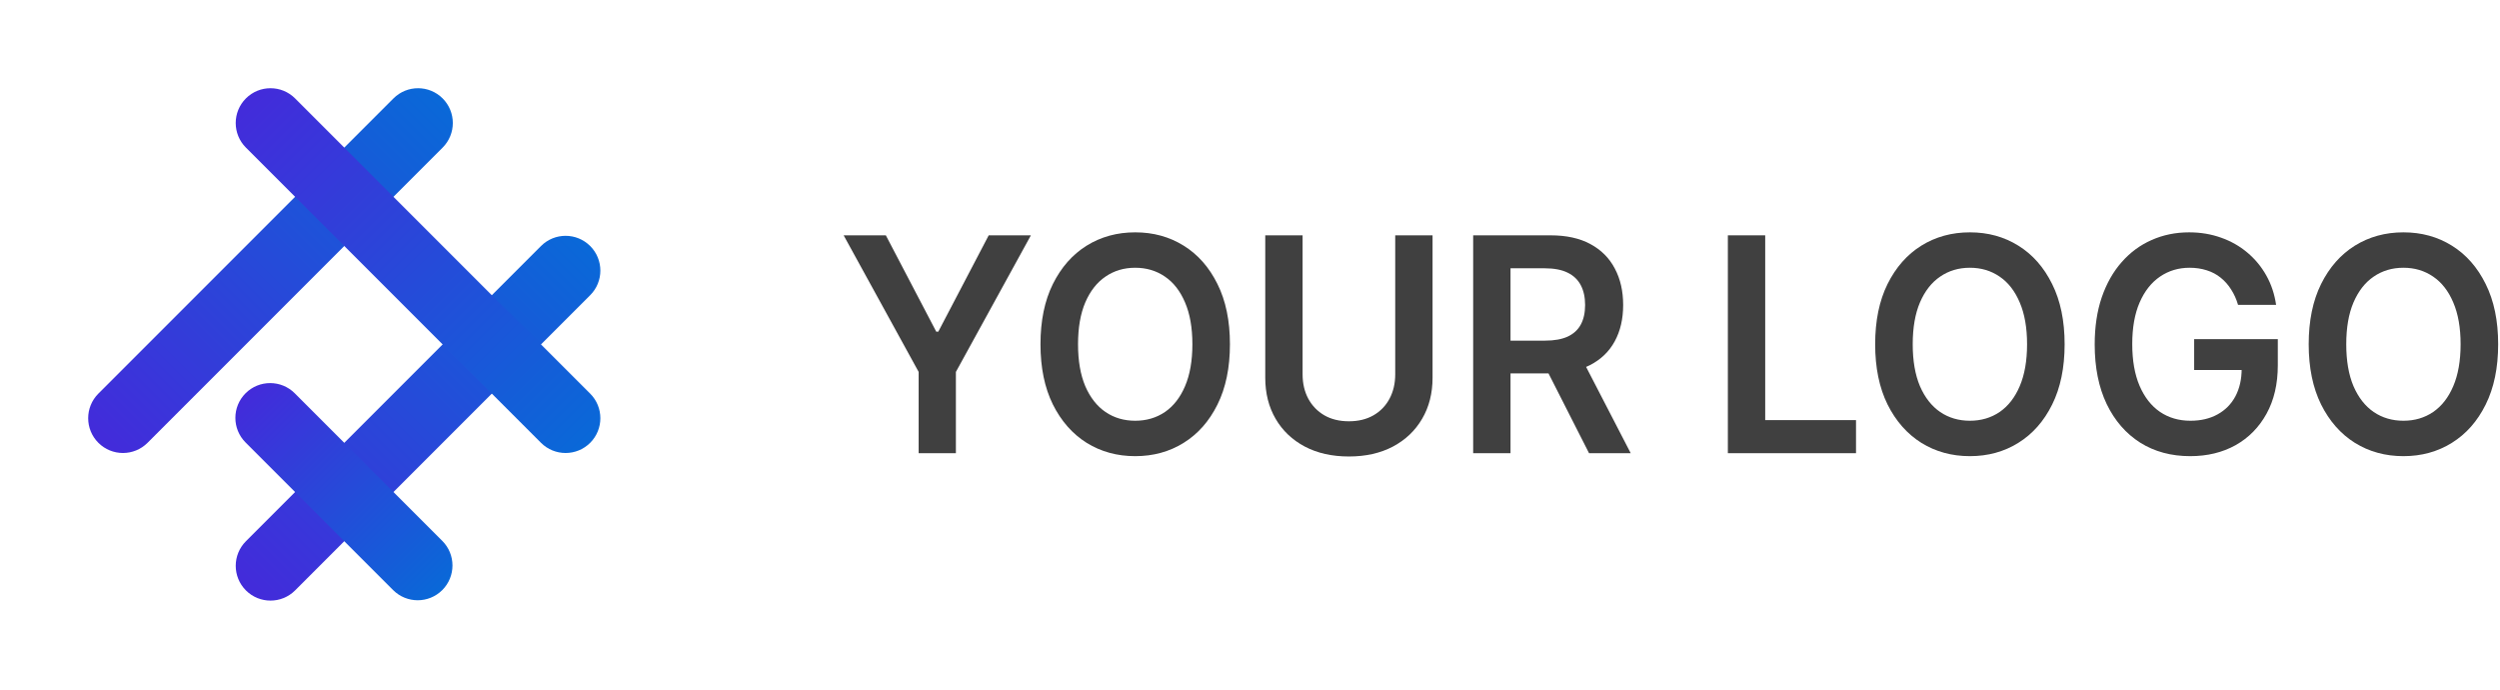
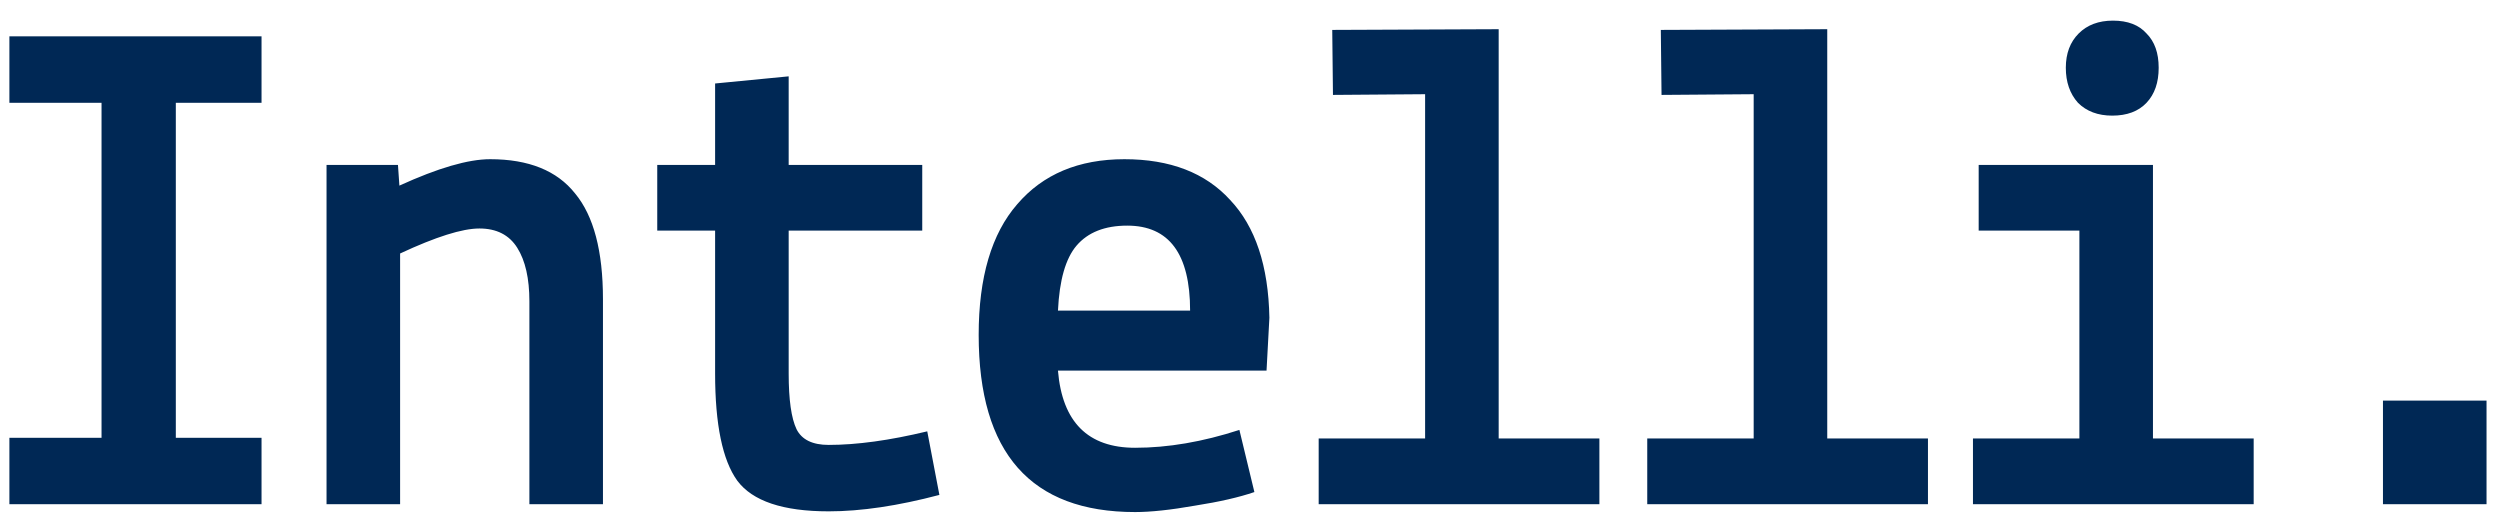
- <svg xmlns="http://www.w3.org/2000/svg" width="145" height="40" viewBox="0 0 145 40" fill="none">
-   <path d="M5.708 25.683C4.92 24.895 4.92 23.617 5.708 22.829L22.83 5.708C23.618 4.92 24.895 4.92 25.683 5.708C26.471 6.496 26.471 7.773 25.683 8.561L8.561 25.683C7.773 26.471 6.496 26.471 5.708 25.683Z" fill="url(#paint0_linear_195_25519)" />
-   <path d="M14.269 34.244C13.481 33.456 13.481 32.179 14.269 31.391L31.391 14.269C32.179 13.481 33.456 13.481 34.244 14.269C35.032 15.057 35.032 16.334 34.244 17.122L17.122 34.244C16.334 35.032 15.057 35.032 14.269 34.244Z" fill="url(#paint1_linear_195_25519)" />
-   <path d="M14.248 22.81C15.036 22.022 16.314 22.022 17.102 22.81L25.663 31.371C26.451 32.159 26.451 33.436 25.663 34.224C24.875 35.012 23.597 35.012 22.809 34.224L14.248 25.663C13.46 24.875 13.46 23.598 14.248 22.81Z" fill="url(#paint2_linear_195_25519)" />
-   <path d="M14.268 5.708C15.056 4.92 16.334 4.92 17.122 5.708L34.244 22.83C35.032 23.618 35.032 24.895 34.244 25.683C33.456 26.471 32.178 26.471 31.39 25.683L14.268 8.561C13.48 7.773 13.48 6.496 14.268 5.708Z" fill="url(#paint3_linear_195_25519)" />
-   <path d="M48.951 13.649H51.399L54.325 19.238H54.442L57.368 13.649H59.816L55.464 21.571V26.285H53.303V21.571L48.951 13.649Z" fill="#404040" />
-   <path d="M71.365 19.967C71.365 21.328 71.124 22.494 70.641 23.465C70.162 24.431 69.508 25.172 68.678 25.686C67.853 26.2 66.916 26.457 65.869 26.457C64.821 26.457 63.883 26.2 63.053 25.686C62.228 25.168 61.574 24.425 61.091 23.459C60.612 22.488 60.372 21.324 60.372 19.967C60.372 18.605 60.612 17.441 61.091 16.474C61.574 15.504 62.228 14.761 63.053 14.247C63.883 13.733 64.821 13.476 65.869 13.476C66.916 13.476 67.853 13.733 68.678 14.247C69.508 14.761 70.162 15.504 70.641 16.474C71.124 17.441 71.365 18.605 71.365 19.967ZM69.186 19.967C69.186 19.008 69.044 18.2 68.76 17.542C68.48 16.88 68.09 16.38 67.592 16.043C67.093 15.701 66.519 15.53 65.869 15.53C65.218 15.53 64.644 15.701 64.146 16.043C63.647 16.38 63.256 16.88 62.971 17.542C62.691 18.2 62.551 19.008 62.551 19.967C62.551 20.925 62.691 21.735 62.971 22.398C63.256 23.056 63.647 23.555 64.146 23.897C64.644 24.234 65.218 24.403 65.869 24.403C66.519 24.403 67.093 24.234 67.592 23.897C68.09 23.555 68.48 23.056 68.76 22.398C69.044 21.735 69.186 20.925 69.186 19.967Z" fill="#404040" />
-   <path d="M80.955 13.649H83.122V21.904C83.122 22.809 82.92 23.605 82.515 24.292C82.114 24.979 81.549 25.515 80.821 25.902C80.093 26.285 79.242 26.476 78.268 26.476C77.291 26.476 76.438 26.285 75.71 25.902C74.981 25.515 74.417 24.979 74.016 24.292C73.615 23.605 73.414 22.809 73.414 21.904V13.649H75.581V21.713C75.581 22.239 75.69 22.708 75.908 23.119C76.13 23.531 76.442 23.854 76.843 24.088C77.244 24.318 77.719 24.434 78.268 24.434C78.817 24.434 79.292 24.318 79.693 24.088C80.098 23.854 80.41 23.531 80.628 23.119C80.846 22.708 80.955 22.239 80.955 21.713V13.649Z" fill="#404040" />
-   <path d="M85.478 26.285V13.649H89.964C90.883 13.649 91.654 13.817 92.277 14.155C92.904 14.492 93.377 14.965 93.696 15.574C94.019 16.178 94.181 16.884 94.181 17.69C94.181 18.5 94.017 19.204 93.69 19.8C93.367 20.392 92.89 20.851 92.259 21.176C91.628 21.497 90.853 21.657 89.934 21.657H86.739V19.757H89.642C90.18 19.757 90.62 19.679 90.963 19.522C91.305 19.362 91.558 19.13 91.722 18.825C91.889 18.517 91.973 18.138 91.973 17.69C91.973 17.241 91.889 16.859 91.722 16.542C91.554 16.221 91.299 15.979 90.957 15.814C90.614 15.646 90.172 15.561 89.631 15.561H87.645V26.285H85.478ZM91.658 20.559L94.619 26.285H92.201L89.292 20.559H91.658Z" fill="#404040" />
-   <path d="M100.256 26.285V13.649H102.423V24.366H107.692V26.285H100.256Z" fill="#404040" />
-   <path d="M119.796 19.967C119.796 21.328 119.555 22.494 119.072 23.465C118.593 24.431 117.939 25.172 117.109 25.686C116.284 26.2 115.347 26.457 114.3 26.457C113.252 26.457 112.314 26.2 111.484 25.686C110.659 25.168 110.004 24.425 109.521 23.459C109.042 22.488 108.803 21.324 108.803 19.967C108.803 18.605 109.042 17.441 109.521 16.474C110.004 15.504 110.659 14.761 111.484 14.247C112.314 13.733 113.252 13.476 114.3 13.476C115.347 13.476 116.284 13.733 117.109 14.247C117.939 14.761 118.593 15.504 119.072 16.474C119.555 17.441 119.796 18.605 119.796 19.967ZM117.617 19.967C117.617 19.008 117.475 18.2 117.191 17.542C116.911 16.88 116.521 16.38 116.023 16.043C115.524 15.701 114.95 15.53 114.3 15.53C113.649 15.53 113.075 15.701 112.576 16.043C112.078 16.38 111.687 16.88 111.402 17.542C111.122 18.2 110.982 19.008 110.982 19.967C110.982 20.925 111.122 21.735 111.402 22.398C111.687 23.056 112.078 23.555 112.576 23.897C113.075 24.234 113.649 24.403 114.3 24.403C114.95 24.403 115.524 24.234 116.023 23.897C116.521 23.555 116.911 23.056 117.191 22.398C117.475 21.735 117.617 20.925 117.617 19.967Z" fill="#404040" />
-   <path d="M129.859 17.684C129.762 17.351 129.627 17.052 129.456 16.789C129.289 16.522 129.086 16.293 128.848 16.104C128.615 15.915 128.346 15.773 128.042 15.678C127.739 15.58 127.408 15.53 127.049 15.53C126.407 15.53 125.834 15.701 125.332 16.043C124.83 16.384 124.434 16.886 124.146 17.548C123.862 18.206 123.72 19.008 123.72 19.954C123.72 20.909 123.862 21.717 124.146 22.379C124.431 23.041 124.826 23.545 125.332 23.891C125.838 24.232 126.426 24.403 127.096 24.403C127.704 24.403 128.229 24.279 128.673 24.032C129.121 23.786 129.466 23.436 129.707 22.984C129.949 22.527 130.069 21.992 130.069 21.38L130.56 21.46H127.312V19.67H132.166V21.188C132.166 22.27 131.948 23.206 131.512 23.995C131.076 24.785 130.476 25.394 129.713 25.822C128.95 26.245 128.074 26.457 127.084 26.457C125.982 26.457 125.015 26.196 124.181 25.674C123.352 25.147 122.704 24.401 122.236 23.434C121.773 22.463 121.541 21.312 121.541 19.979C121.541 18.959 121.677 18.048 121.95 17.246C122.227 16.444 122.612 15.763 123.107 15.203C123.601 14.64 124.181 14.212 124.847 13.92C125.513 13.624 126.237 13.476 127.02 13.476C127.682 13.476 128.299 13.579 128.872 13.784C129.444 13.986 129.952 14.274 130.396 14.648C130.844 15.022 131.212 15.467 131.5 15.981C131.789 16.495 131.977 17.063 132.067 17.684H129.859Z" fill="#404040" />
-   <path d="M144.951 19.967C144.951 21.328 144.71 22.494 144.227 23.465C143.748 24.431 143.094 25.172 142.264 25.686C141.439 26.2 140.502 26.457 139.455 26.457C138.407 26.457 137.469 26.2 136.639 25.686C135.814 25.168 135.159 24.425 134.677 23.459C134.198 22.488 133.958 21.324 133.958 19.967C133.958 18.605 134.198 17.441 134.677 16.474C135.159 15.504 135.814 14.761 136.639 14.247C137.469 13.733 138.407 13.476 139.455 13.476C140.502 13.476 141.439 13.733 142.264 14.247C143.094 14.761 143.748 15.504 144.227 16.474C144.71 17.441 144.951 18.605 144.951 19.967ZM142.772 19.967C142.772 19.008 142.63 18.2 142.346 17.542C142.066 16.88 141.676 16.38 141.178 16.043C140.679 15.701 140.105 15.53 139.455 15.53C138.804 15.53 138.23 15.701 137.731 16.043C137.233 16.38 136.842 16.88 136.557 17.542C136.277 18.2 136.137 19.008 136.137 19.967C136.137 20.925 136.277 21.735 136.557 22.398C136.842 23.056 137.233 23.555 137.731 23.897C138.23 24.234 138.804 24.403 139.455 24.403C140.105 24.403 140.679 24.234 141.178 23.897C141.676 23.555 142.066 23.056 142.346 22.398C142.63 21.735 142.772 20.925 142.772 19.967Z" fill="#404040" />
-   <defs>
-     <linearGradient id="paint0_linear_195_25519" x1="5.708" y1="25.683" x2="26.143" y2="5.248" gradientUnits="userSpaceOnUse">
-       <stop stop-color="#432BDA" />
-       <stop offset="1" stop-color="#086AD8" />
-     </linearGradient>
-     <linearGradient id="paint1_linear_195_25519" x1="14.269" y1="34.244" x2="34.704" y2="13.809" gradientUnits="userSpaceOnUse">
-       <stop stop-color="#432BDA" />
-       <stop offset="1" stop-color="#086AD8" />
-     </linearGradient>
-     <linearGradient id="paint2_linear_195_25519" x1="14.248" y1="22.81" x2="25.925" y2="34.487" gradientUnits="userSpaceOnUse">
-       <stop stop-color="#432BDA" />
-       <stop offset="1" stop-color="#086AD8" />
-     </linearGradient>
-     <linearGradient id="paint3_linear_195_25519" x1="14.268" y1="5.708" x2="34.703" y2="26.143" gradientUnits="userSpaceOnUse">
-       <stop stop-color="#432BDA" />
-       <stop offset="1" stop-color="#086AD8" />
-     </linearGradient>
-   </defs>
+ <svg xmlns="http://www.w3.org/2000/svg" width="119" height="25" viewBox="0 0 119 25" fill="none">
+   <path d="M0.447 24V20.838H4.833V4.892H0.447V1.73H12.449V4.892H8.369V20.838H12.449V24H0.447ZM18.943 7.85L19.011 8.836C20.847 7.997 22.287 7.578 23.329 7.578C25.165 7.578 26.514 8.122 27.375 9.21C28.259 10.275 28.701 11.953 28.701 14.242V24H25.199V14.344C25.199 13.256 25.007 12.406 24.621 11.794C24.236 11.182 23.635 10.876 22.819 10.876C22.003 10.876 20.745 11.273 19.045 12.066V24H15.543V7.85H18.943ZM31.285 10.978V7.85H34.039V3.974L37.541 3.634V7.85H43.899V10.978H37.541V17.778C37.541 19.025 37.666 19.909 37.915 20.43C38.165 20.929 38.675 21.178 39.445 21.178C40.783 21.178 42.347 20.963 44.137 20.532L44.715 23.558C42.743 24.079 40.987 24.34 39.445 24.34C37.269 24.34 35.819 23.853 35.093 22.878C34.391 21.903 34.039 20.203 34.039 17.778V10.978H31.285ZM46.585 15.942C46.585 13.199 47.197 11.125 48.421 9.72C49.645 8.292 51.345 7.578 53.521 7.578C55.697 7.578 57.375 8.224 58.553 9.516C59.755 10.785 60.378 12.655 60.423 15.126L60.287 17.642H50.359C50.563 20.09 51.787 21.314 54.031 21.314C55.595 21.314 57.25 21.031 58.995 20.464L59.709 23.422C58.984 23.671 58.043 23.887 56.887 24.068C55.731 24.272 54.779 24.374 54.031 24.374C49.067 24.374 46.585 21.563 46.585 15.942ZM53.657 10.74C52.592 10.74 51.787 11.057 51.243 11.692C50.722 12.304 50.427 13.335 50.359 14.786H56.649C56.649 12.089 55.652 10.74 53.657 10.74ZM62.769 24V20.872H67.835V4.484L63.449 4.518L63.415 1.424L71.337 1.39V20.872H76.131V24H62.769ZM78.409 24V20.872H83.475V4.484L79.089 4.518L79.055 1.424L86.977 1.39V20.872H91.771V24H78.409ZM93.913 24V20.872H98.979V10.978H94.185V7.85H102.481V20.872H107.275V24H93.913ZM100.543 5.504C99.863 5.504 99.319 5.3 98.911 4.892C98.526 4.461 98.333 3.906 98.333 3.226C98.333 2.546 98.537 2.002 98.945 1.594C99.353 1.186 99.897 0.982 100.577 0.982C101.28 0.982 101.813 1.186 102.175 1.594C102.561 1.979 102.753 2.523 102.753 3.226C102.753 3.929 102.561 4.484 102.175 4.892C101.79 5.3 101.246 5.504 100.543 5.504ZM113.429 24V19.07H118.359V24H113.429Z" fill="#002855" />
</svg>
